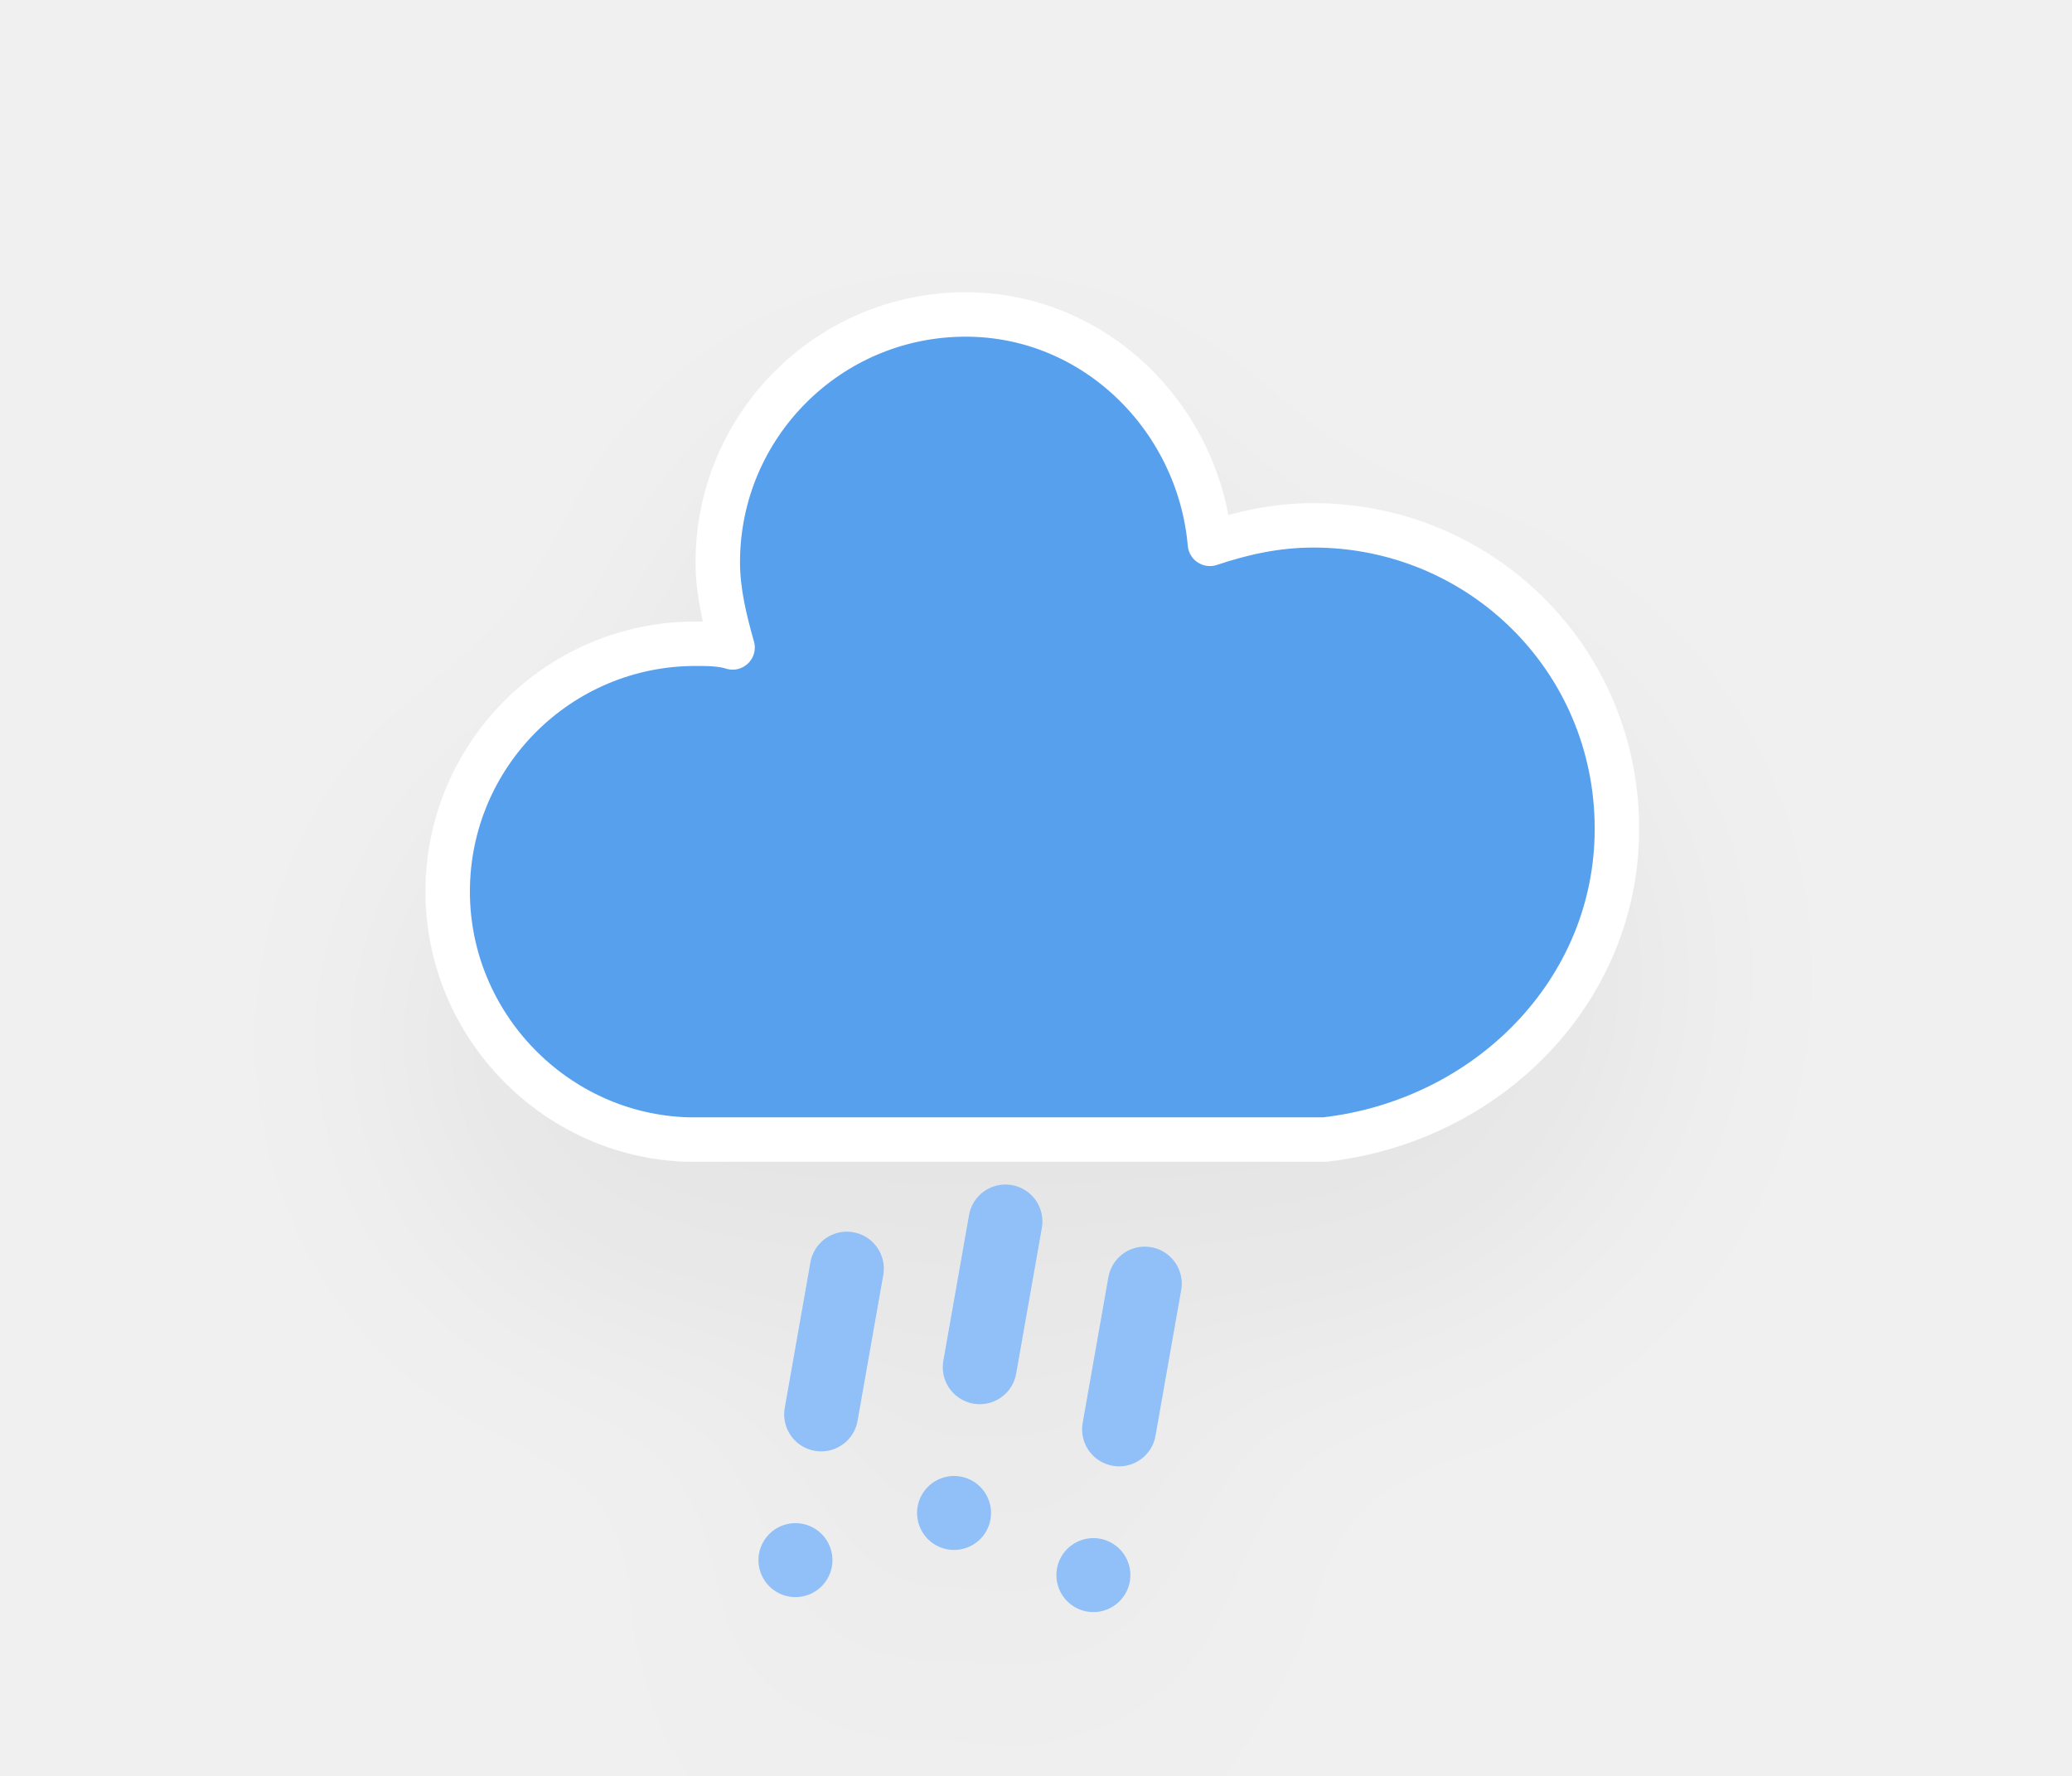
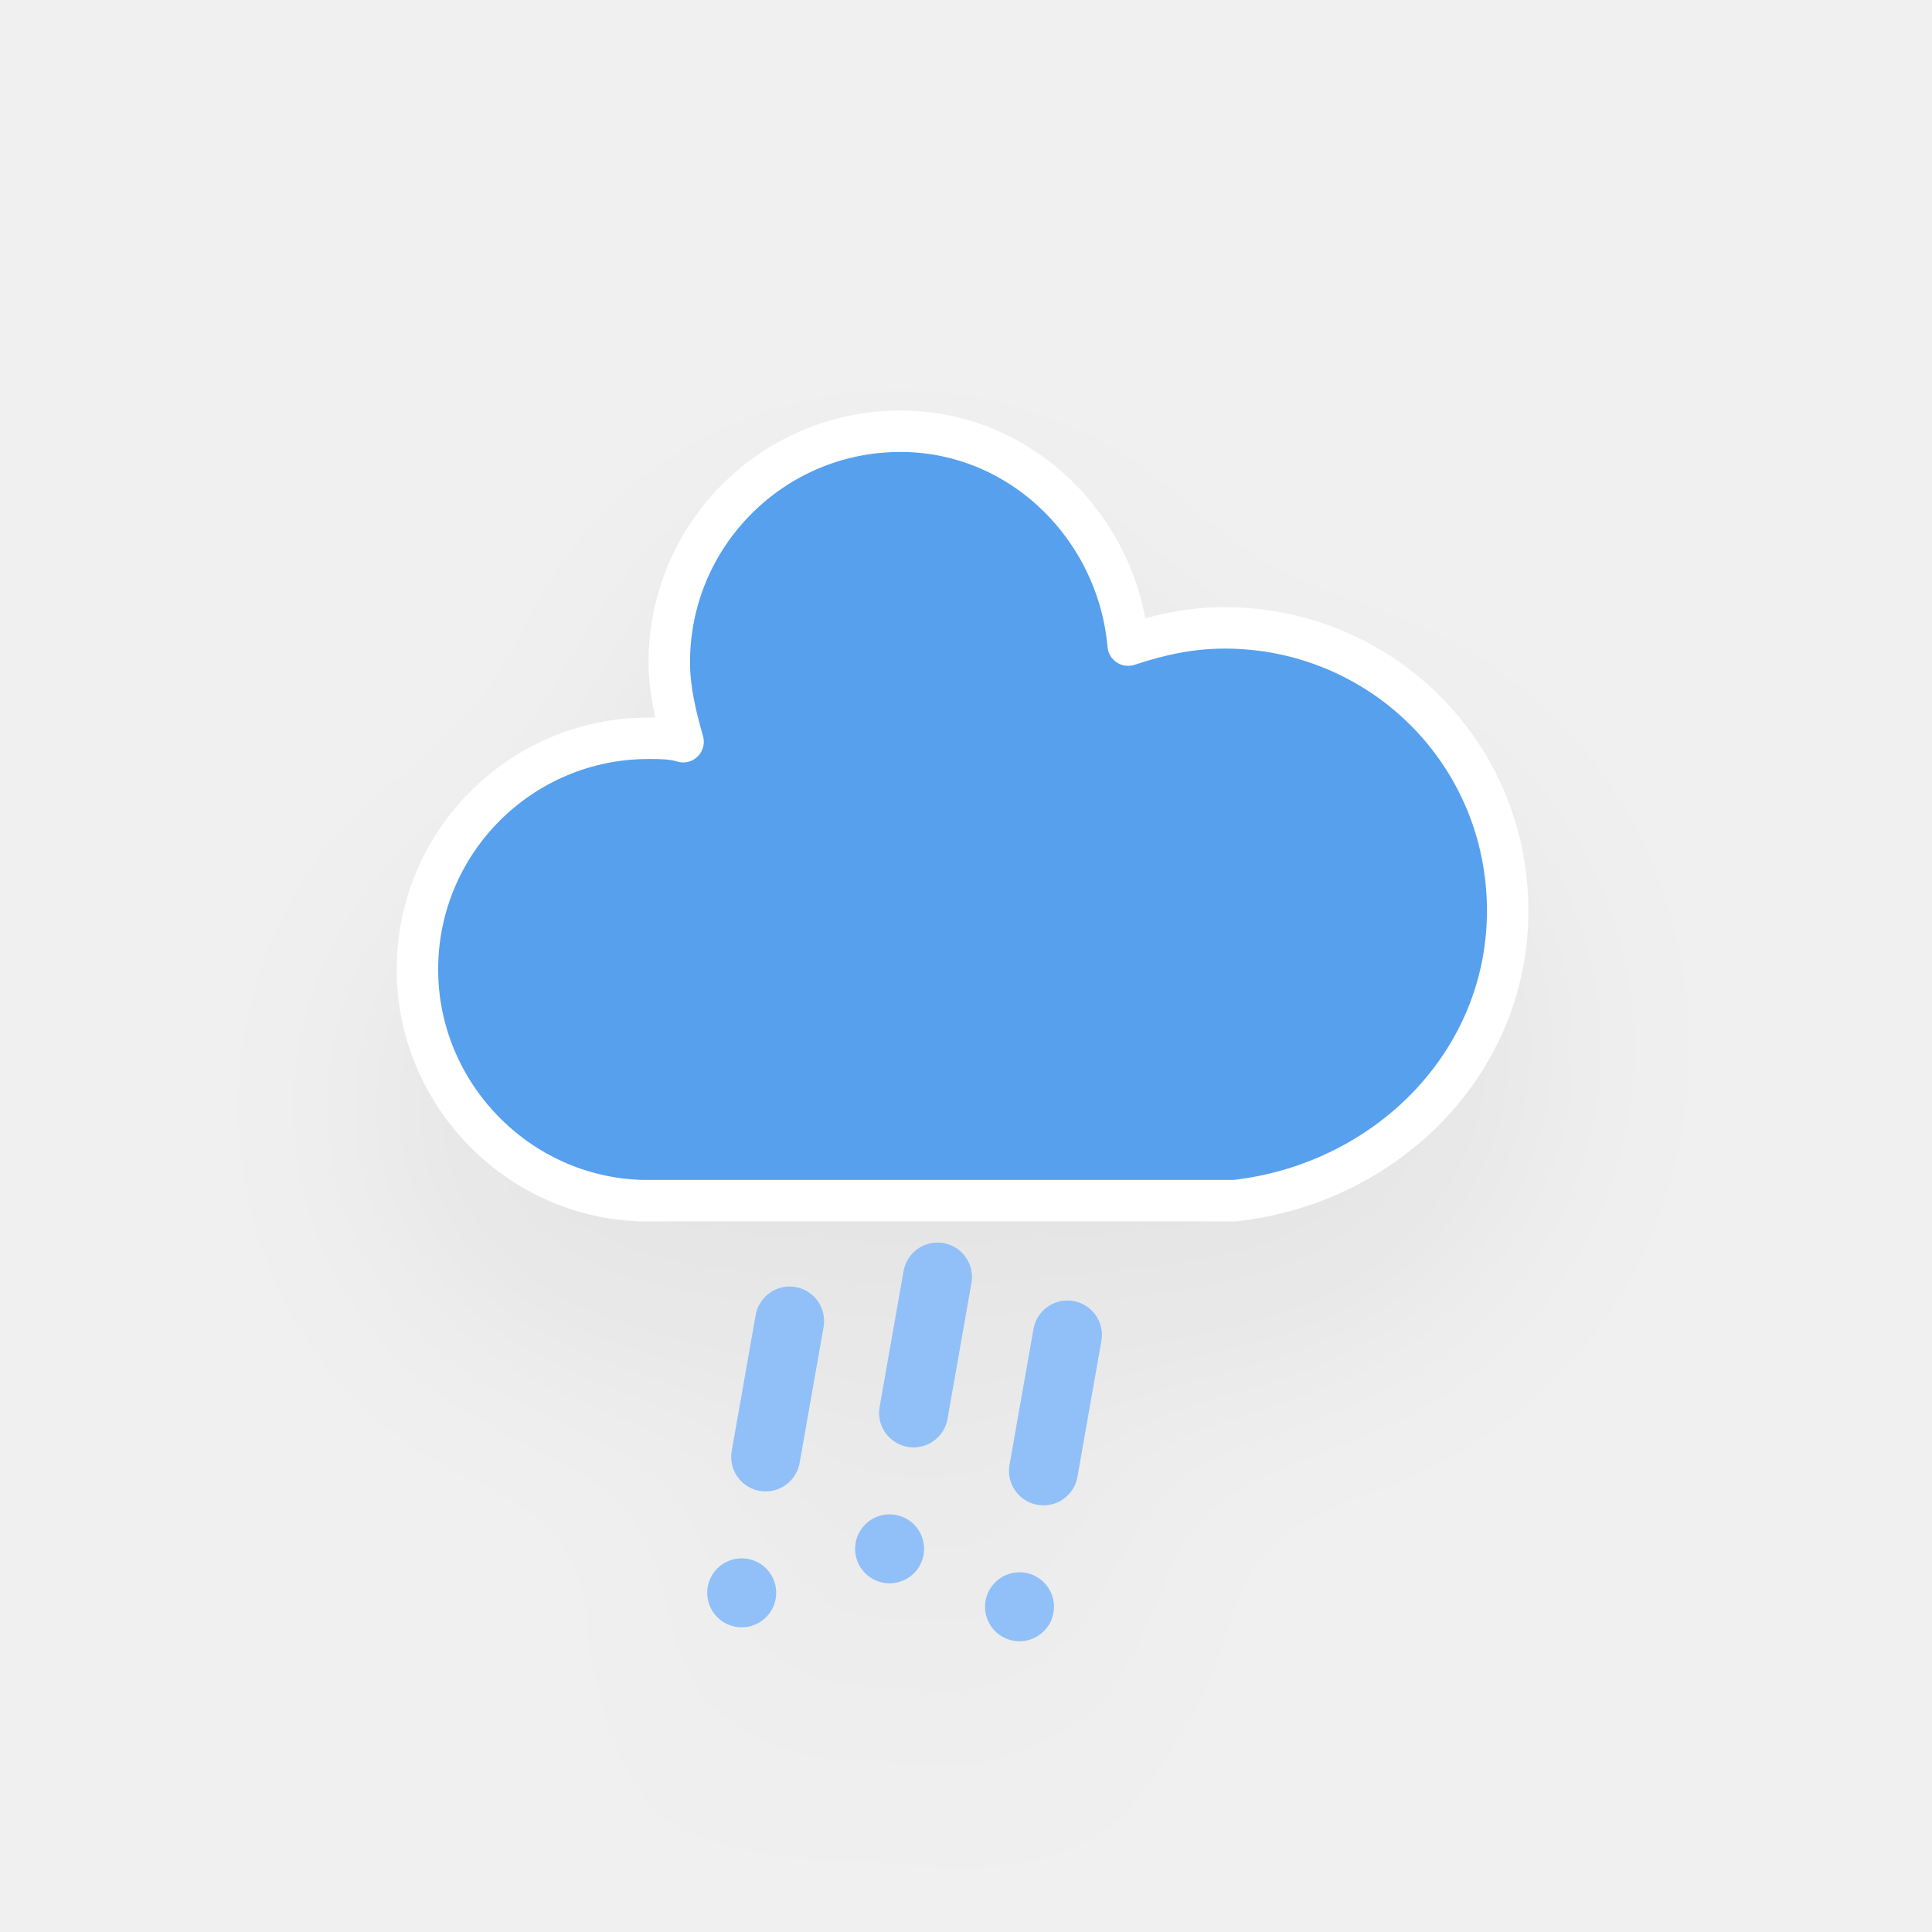
- <svg xmlns="http://www.w3.org/2000/svg" width="56" height="48" version="1.1">
+ <svg xmlns="http://www.w3.org/2000/svg" width="56" height="56" version="1.1">
  <defs>
    <filter id="blur" x="-.247" y="-.229" width="1.494" height="1.558">
      <feGaussianBlur in="SourceAlpha" stdDeviation="3" />
      <feOffset dx="0" dy="4" result="offsetblur" />
      <feComponentTransfer>
        <feFuncA slope="0.05" type="linear" />
      </feComponentTransfer>
      <feMerge>
        <feMergeNode />
        <feMergeNode in="SourceGraphic" />
      </feMerge>
    </filter>
  </defs>
-   <g transform="translate(16,-2)" filter="url(#blur)">
+   <g transform="translate(16,2)" filter="url(#blur)">
    <g class="am-weather-cloud-3">
      <path transform="translate(-20,-11)" d="m47.7 35.4c0-4.6-3.7-8.2-8.2-8.2-1 0-1.9 0.2-2.8 0.5-0.3-3.4-3.1-6.2-6.6-6.2-3.7 0-6.7 3-6.7 6.7 0 0.8 0.2 1.6 0.4 2.3-0.3-0.1-0.7-0.1-1-0.1-3.7 0-6.7 3-6.7 6.7 0 3.6 2.9 6.6 6.5 6.7h17.2c4.4-0.5 7.9-4 7.9-8.4z" fill="#57a0ee" stroke="#fff" stroke-linejoin="round" stroke-width="1.2" />
    </g>
    <g class="am-weather-rainy-3" transform="translate(-20,-10) rotate(10,-247.39,200.17)" fill="none" stroke="#91c0f8" stroke-dasharray="4, 4" stroke-linecap="round" stroke-width="2">
      <line class="am-weather-rain-1" transform="translate(-4,1)" y2="8" />
      <line class="am-weather-rain-2" transform="translate(0,-1)" y2="8" />
      <line class="am-weather-rain-1" transform="translate(4)" y2="8" />
    </g>
  </g>
</svg>
